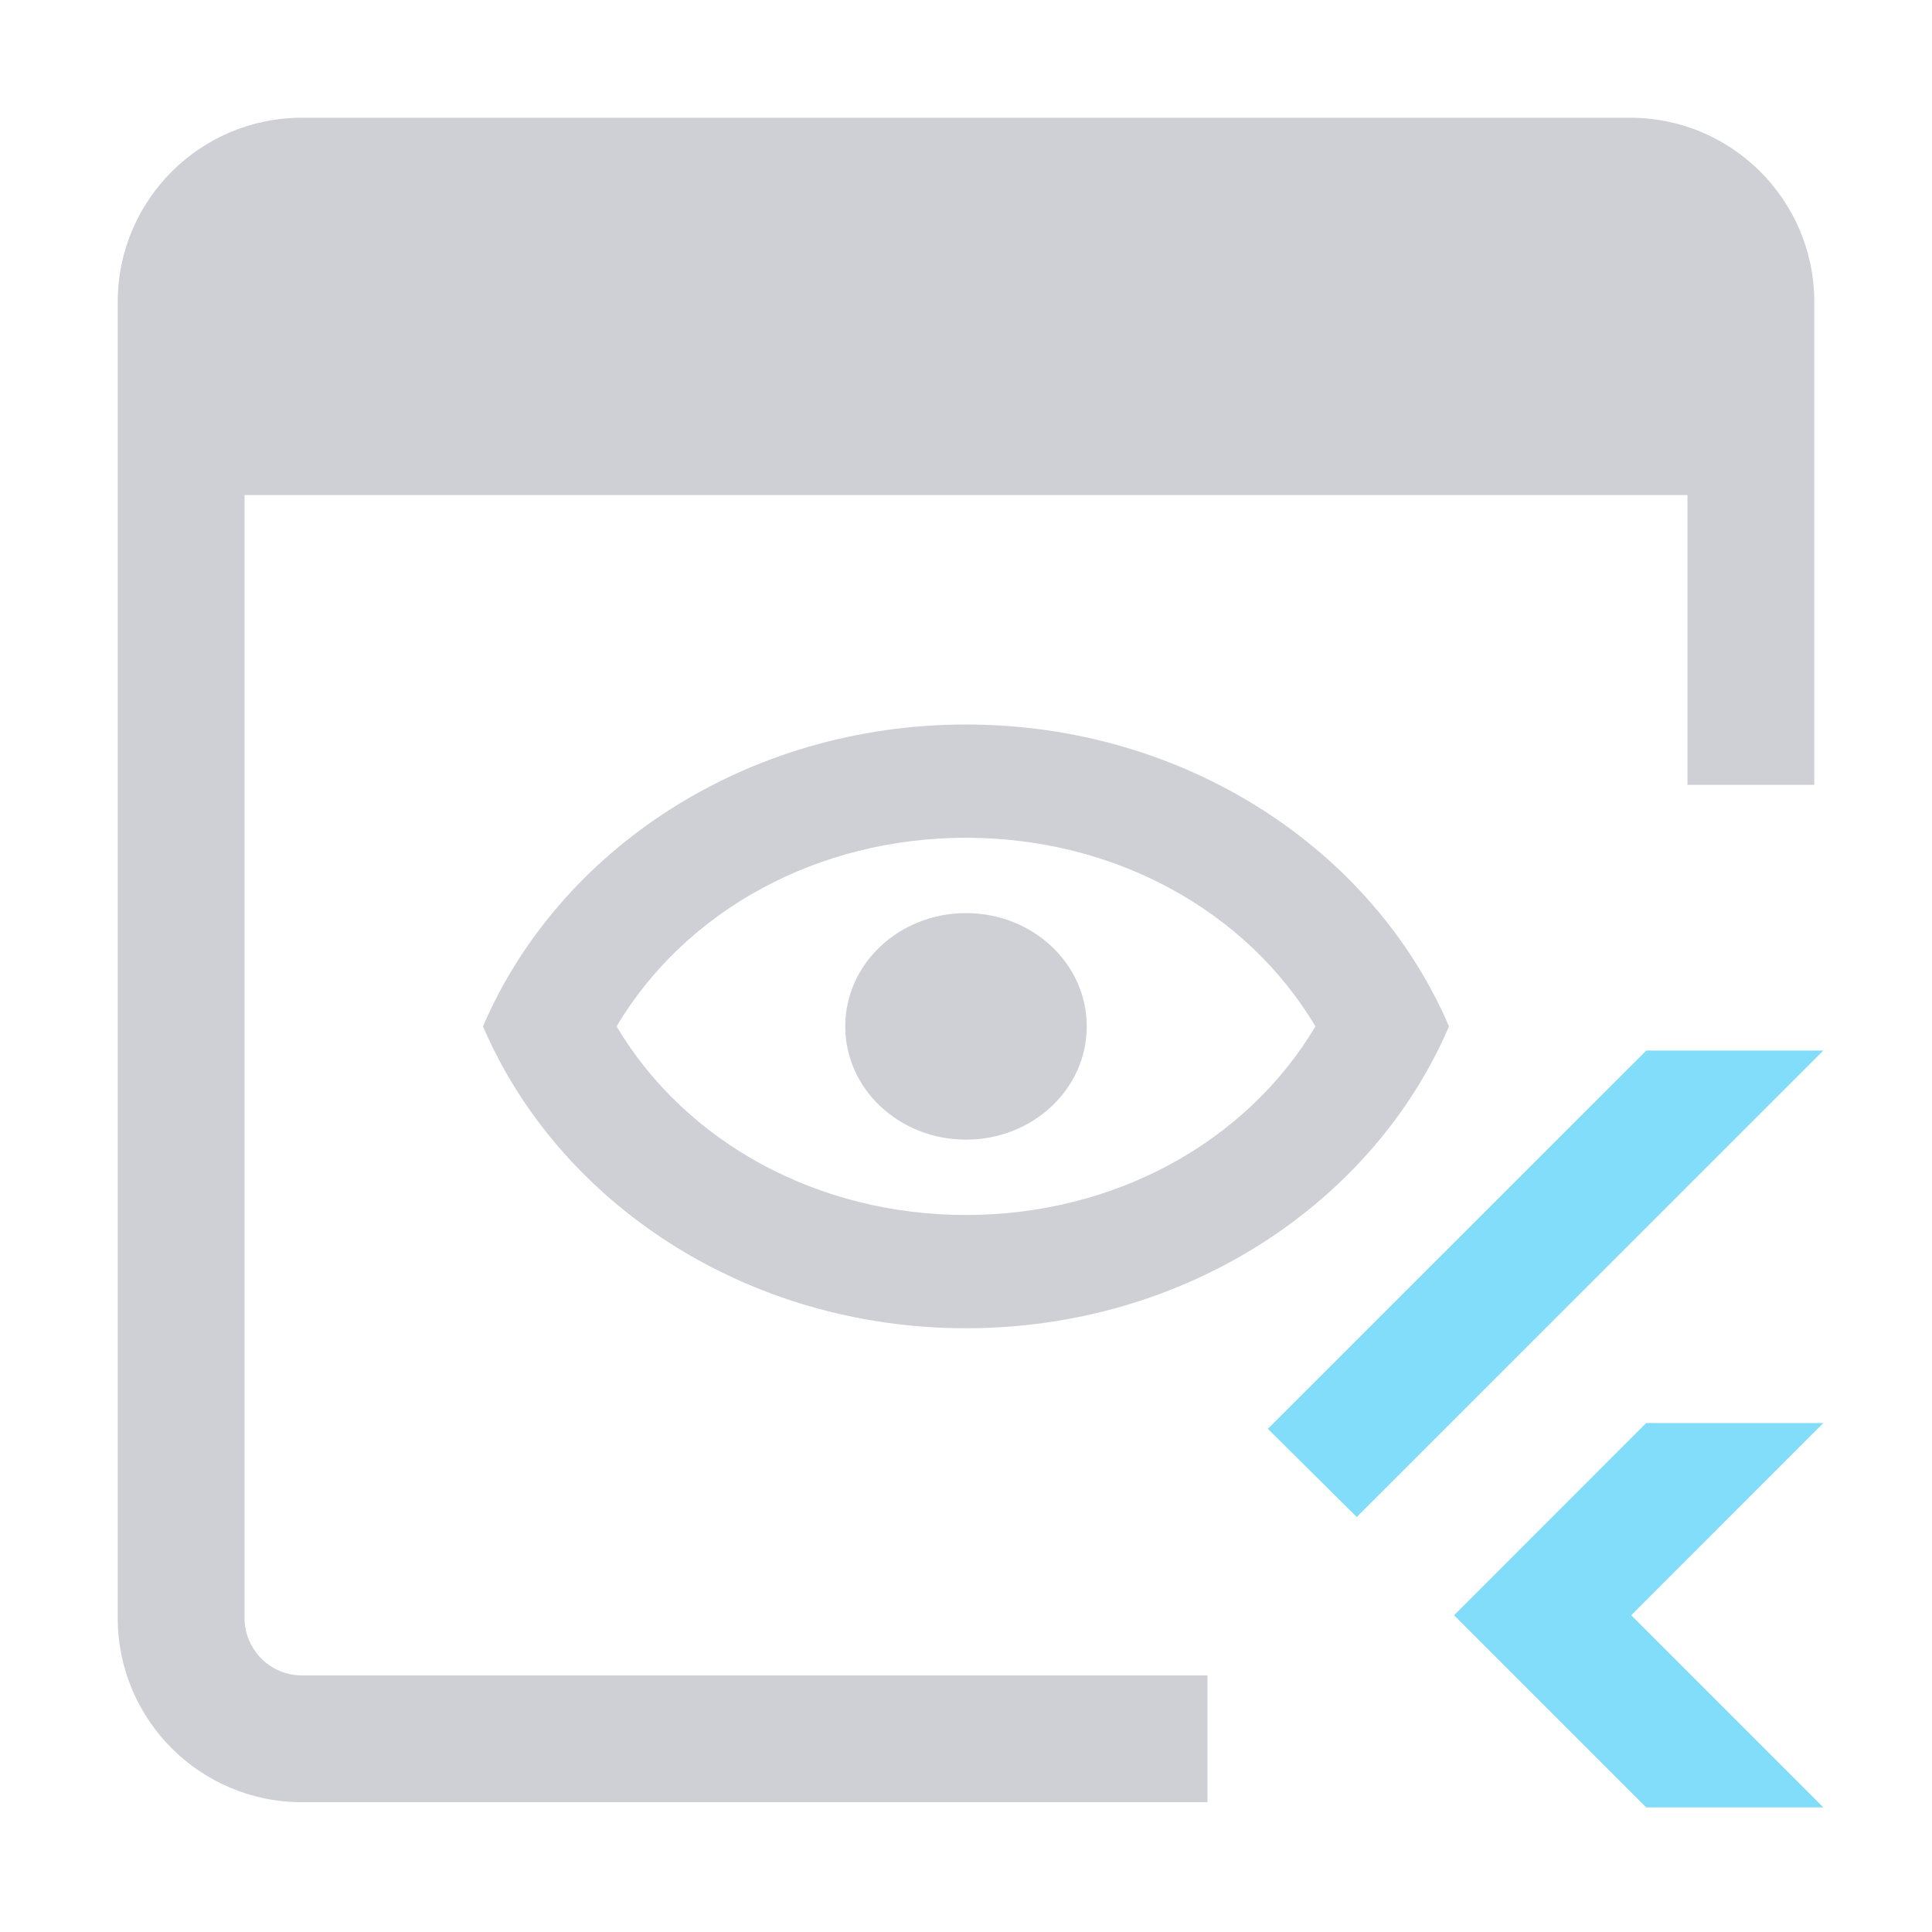
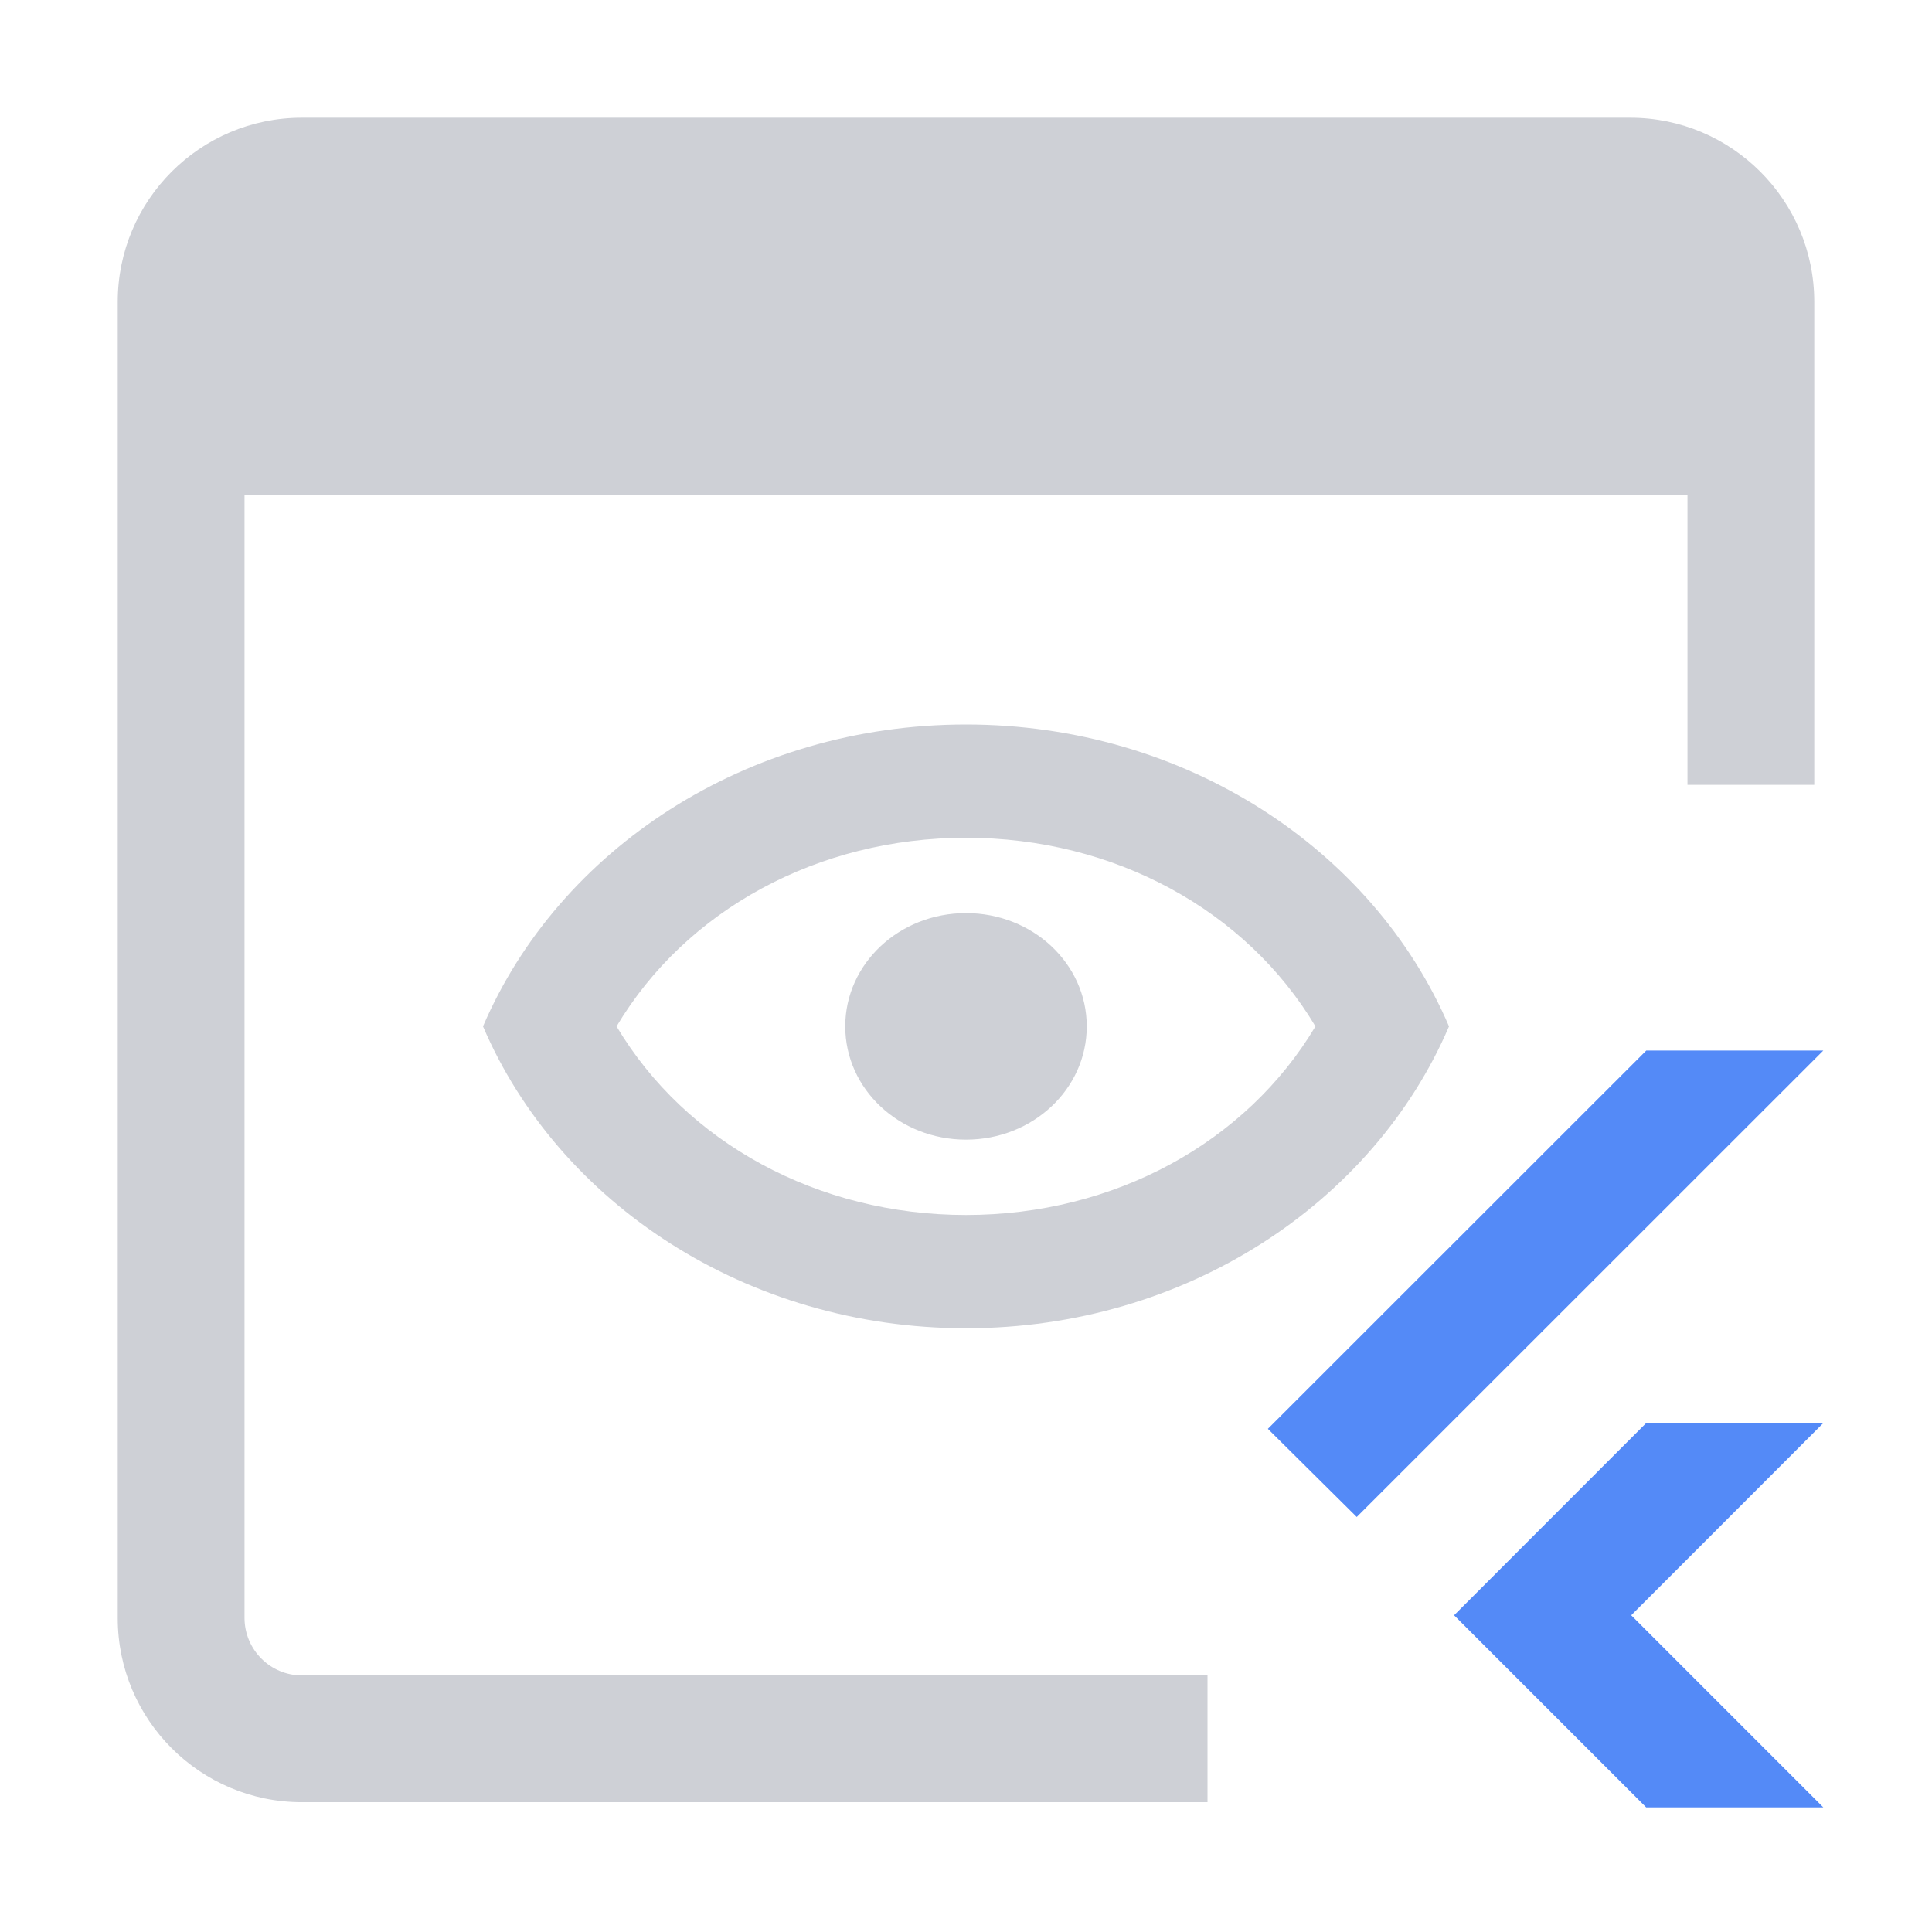
<svg xmlns="http://www.w3.org/2000/svg" width="16" height="16" viewBox="0 0 16 16" fill="none">
-   <path d="M15.1 11.785L13.509 13.377L15.1 14.968H13.633L12.042 13.377L13.633 11.785H15.1ZM15.1 8.7L11.236 12.563L10.5 11.833L13.634 8.7H15.1Z" fill="#81DDF9" />
+   <path d="M15.1 11.785L13.509 13.377L15.1 14.968H13.633L12.042 13.377L13.633 11.785H15.1ZM15.1 8.7L11.236 12.563L10.5 11.833L13.634 8.7H15.1Z" fill="#548AF7" />
  <path d="M13.5 0.975C14.342 0.975 15.025 1.658 15.025 2.5V6.5H13.975V4.1H2.025V13.4C2.026 13.662 2.238 13.875 2.5 13.875H10V14.925H2.5C1.658 14.925 0.975 14.242 0.975 13.4V2.5C0.975 1.658 1.658 0.975 2.5 0.975H13.5ZM8 6C9.82 6 11.373 7.037 12 8.5C11.373 9.963 9.82 11 8 11C6.18 11 4.627 9.963 4 8.5C4.627 7.037 6.18 6 8 6ZM8 6.938C6.773 6.938 5.68 7.537 5.106 8.5C5.68 9.463 6.773 10.062 8 10.062C9.227 10.062 10.32 9.463 10.894 8.5C10.32 7.537 9.227 6.938 8 6.938ZM8 7.562C8.553 7.562 9 7.981 9 8.5C9 9.019 8.553 9.438 8 9.438C7.447 9.438 7 9.019 7 8.5C7 7.981 7.447 7.562 8 7.562Z" fill="#CED0D6" />
</svg>
